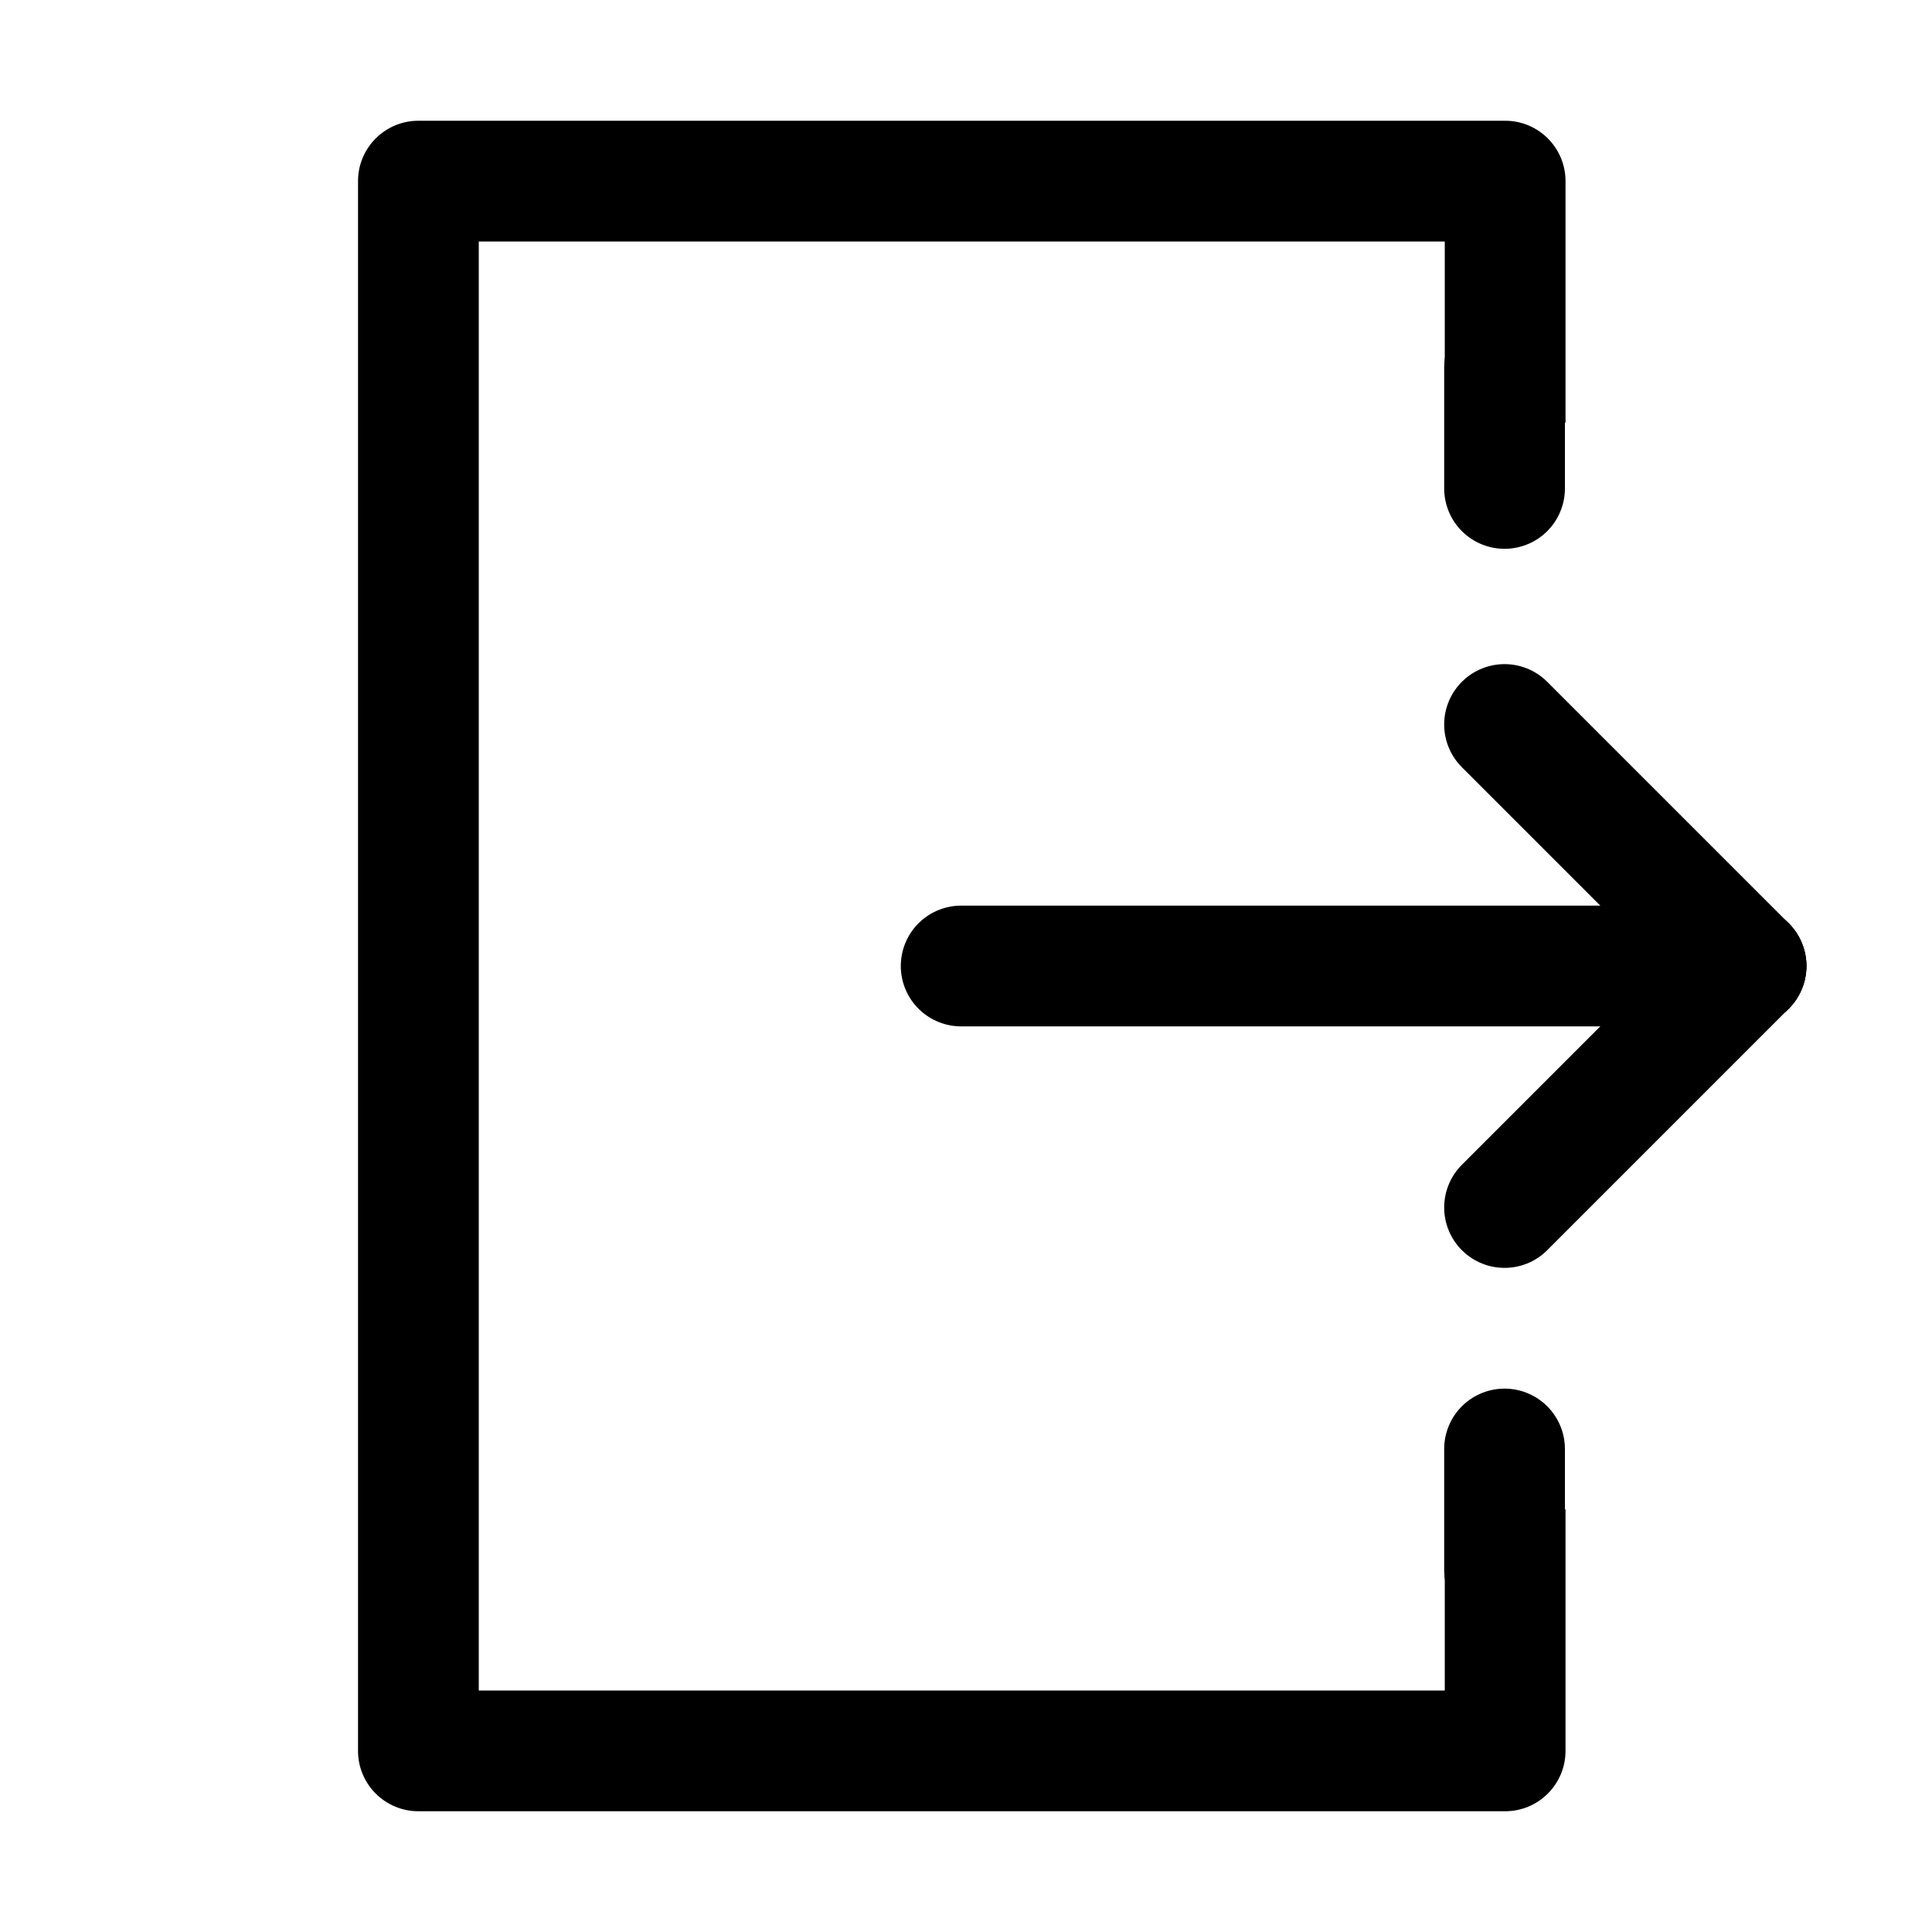
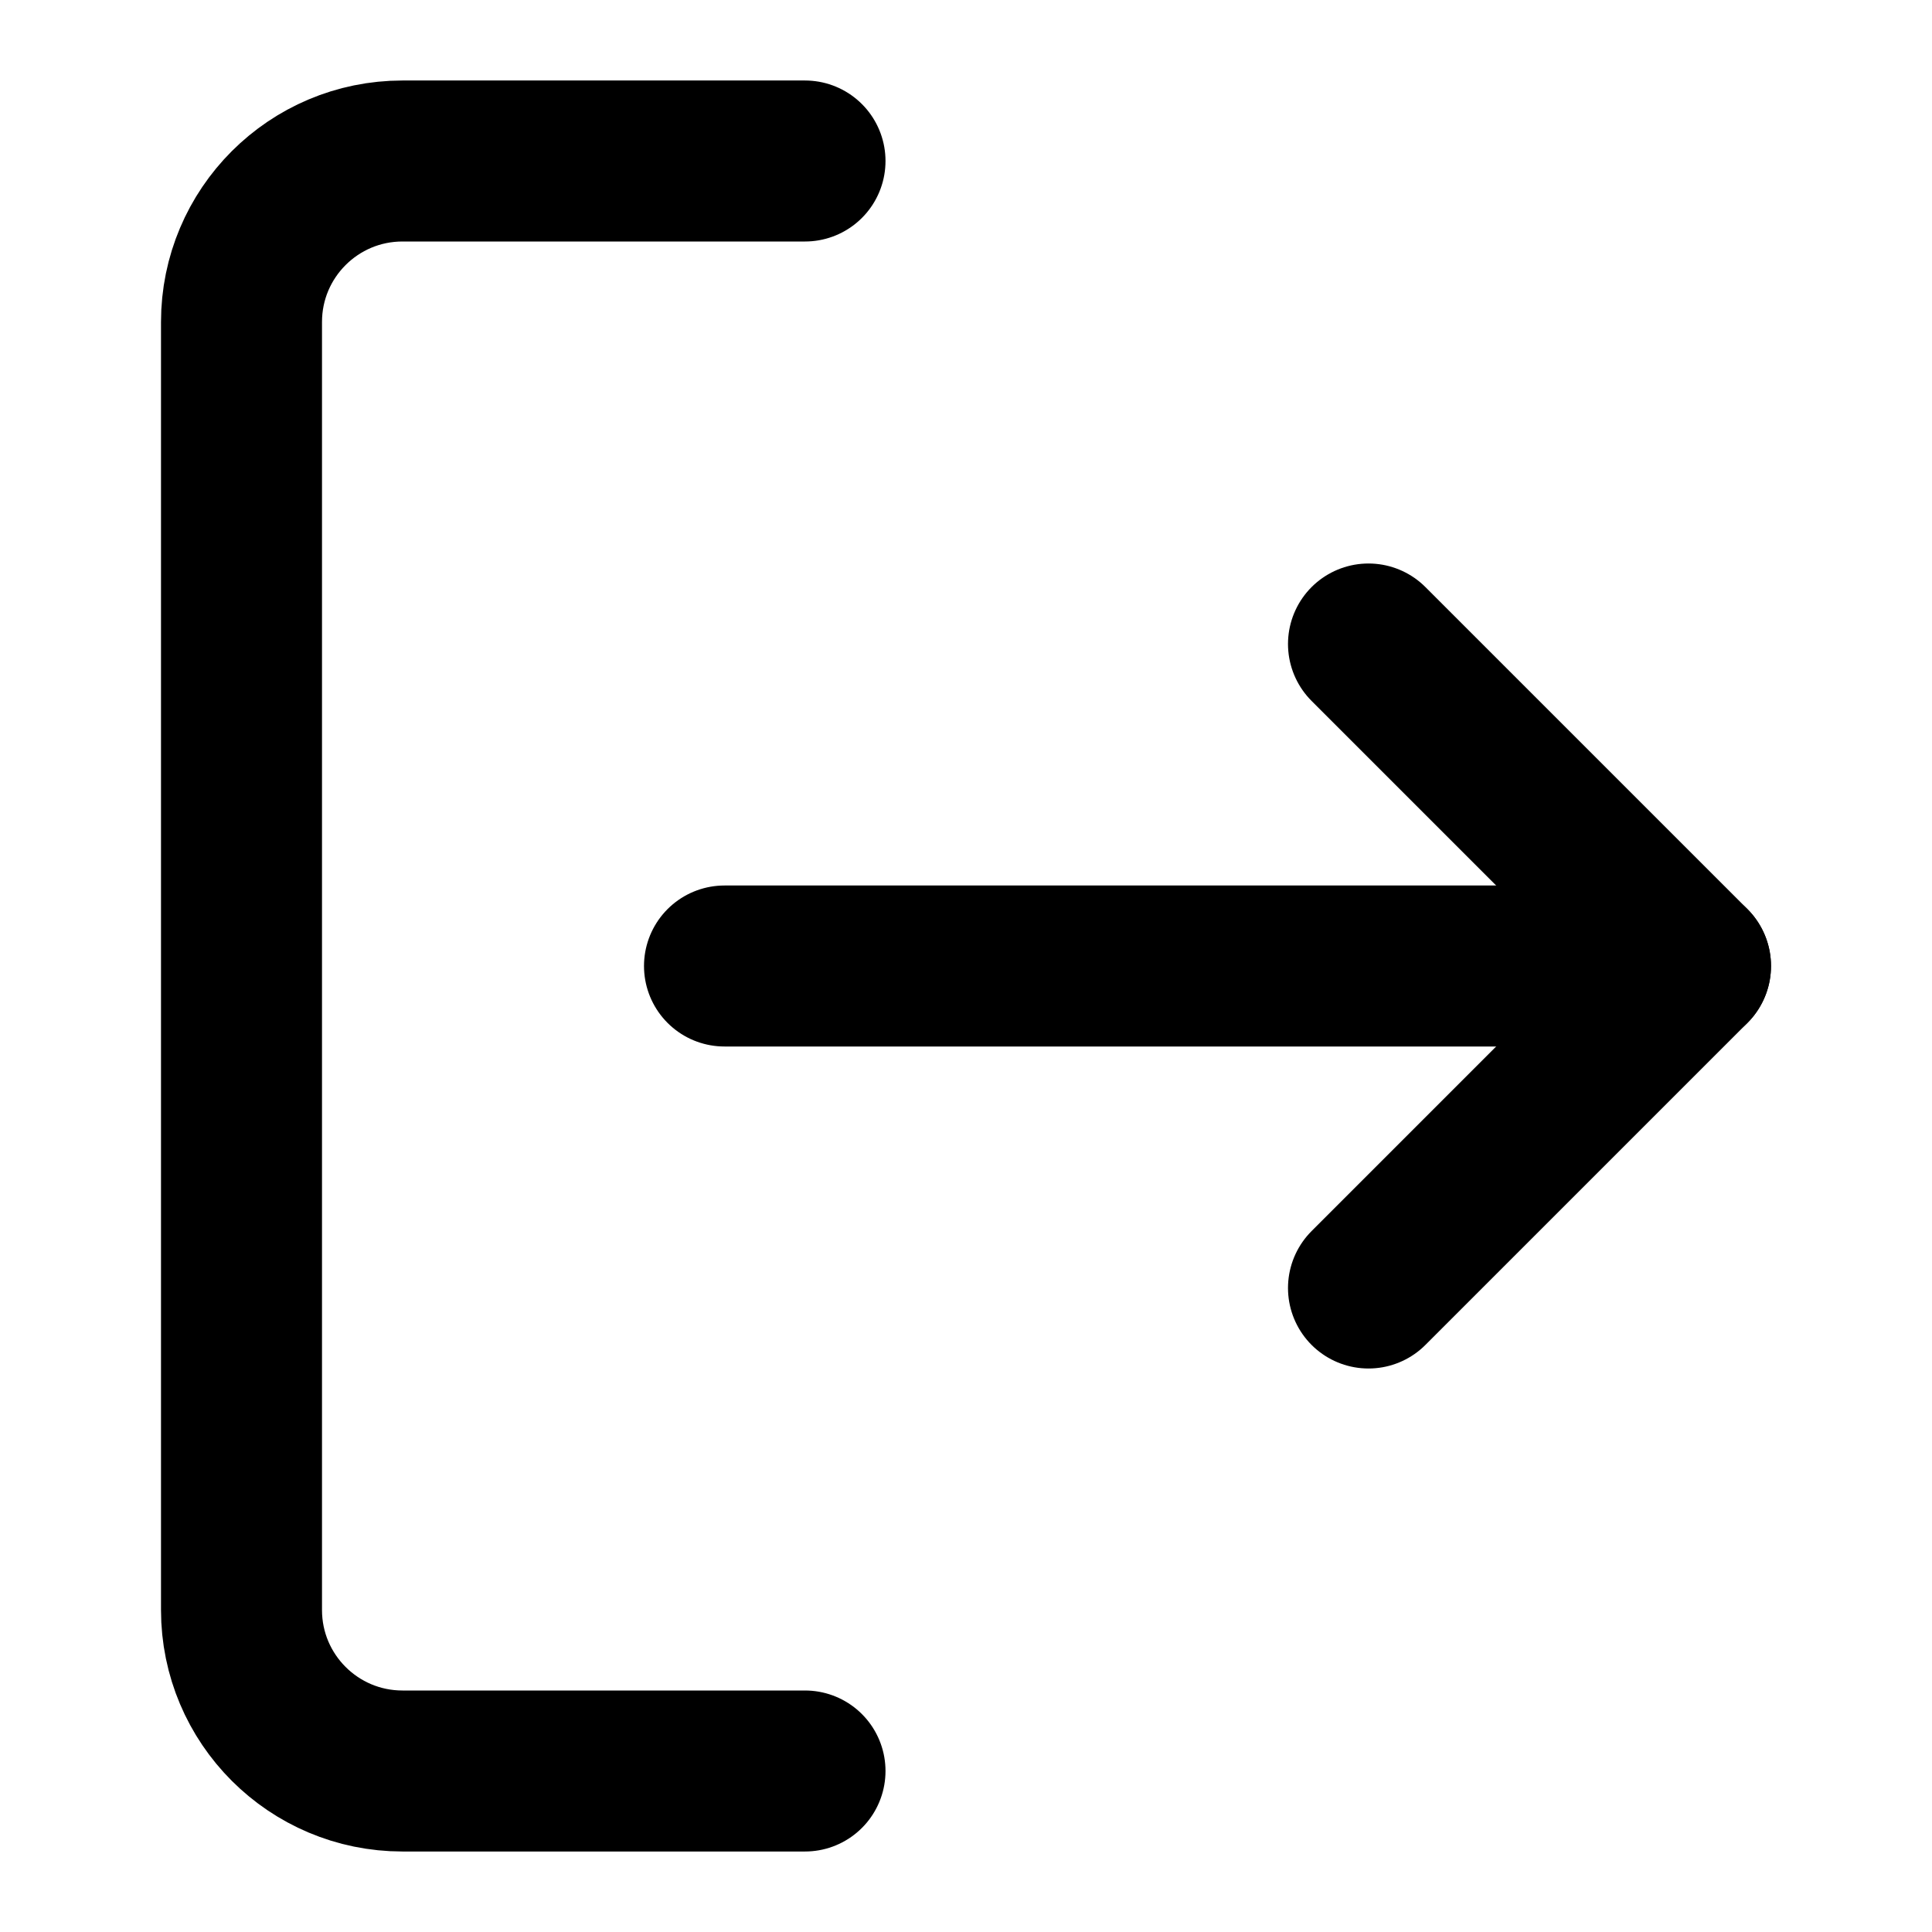
- <svg xmlns="http://www.w3.org/2000/svg" viewBox="0 0 32 32">
-   <defs>
-     <style>.cls-1{fill:none;stroke:#000;stroke-linecap:round;stroke-linejoin:round;stroke-width:2px;}</style>
-   </defs>
-   <g id="logout">
-     <line class="cls-1" x1="15.92" x2="28.92" y1="16" y2="16" />
-     <path d="M23.93,25v3h-16V4h16V7h2V3a1,1,0,0,0-1-1h-18a1,1,0,0,0-1,1V29a1,1,0,0,0,1,1h18a1,1,0,0,0,1-1V25Z" />
-     <line class="cls-1" x1="28.92" x2="24.92" y1="16" y2="20" />
-     <line class="cls-1" x1="28.92" x2="24.92" y1="16" y2="12" />
-     <line class="cls-1" x1="24.92" x2="24.92" y1="8.09" y2="6.09" />
-     <line class="cls-1" x1="24.92" x2="24.92" y1="26" y2="24" />
-   </g>
+ <svg xmlns="http://www.w3.org/2000/svg" height="24" viewBox="0 0 24 24" width="24">
+   <path d="M10 22H5a2 2 0 0 1-2-2V4a2 2 0 0 1 2-2h5" fill="none" stroke="#000" stroke-linecap="round" stroke-linejoin="round" stroke-width="2" />
+   <polyline fill="none" points="17 16 21 12 17 8" stroke="#000" stroke-linecap="round" stroke-linejoin="round" stroke-width="2" />
+   <line fill="none" stroke="#000" stroke-linecap="round" stroke-linejoin="round" stroke-width="2" x1="21" x2="9" y1="12" y2="12" />
</svg>
